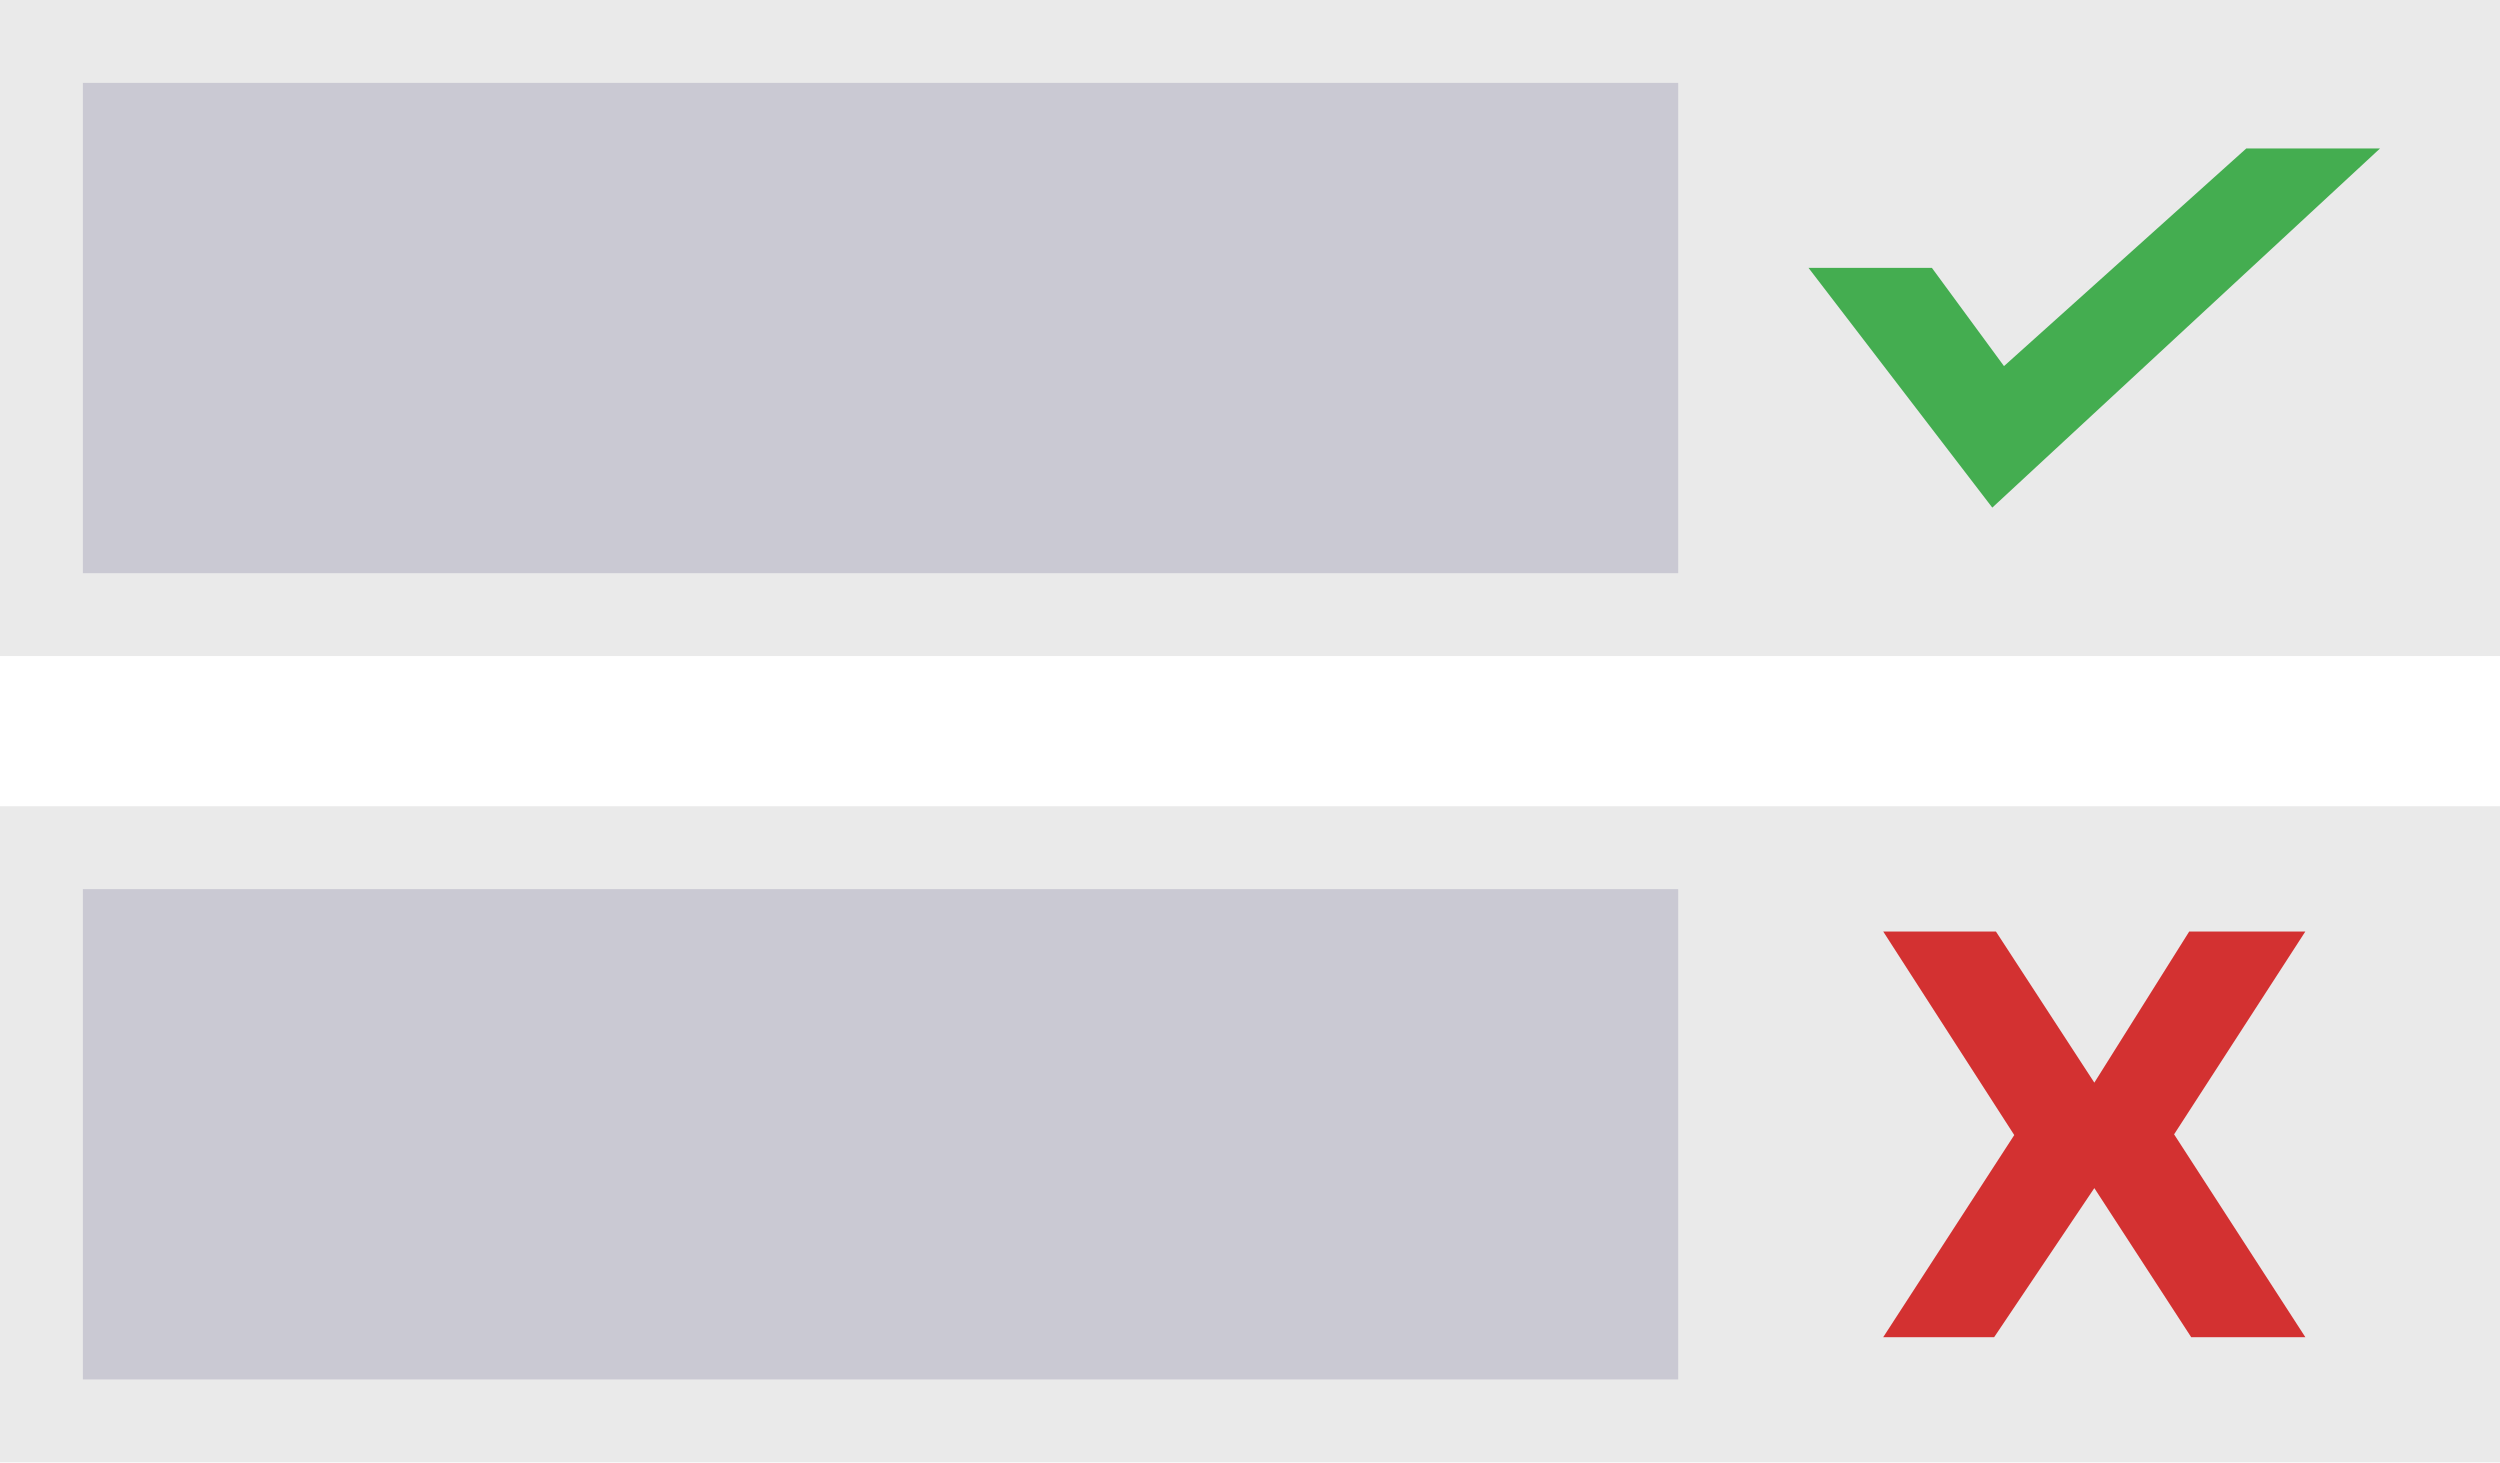
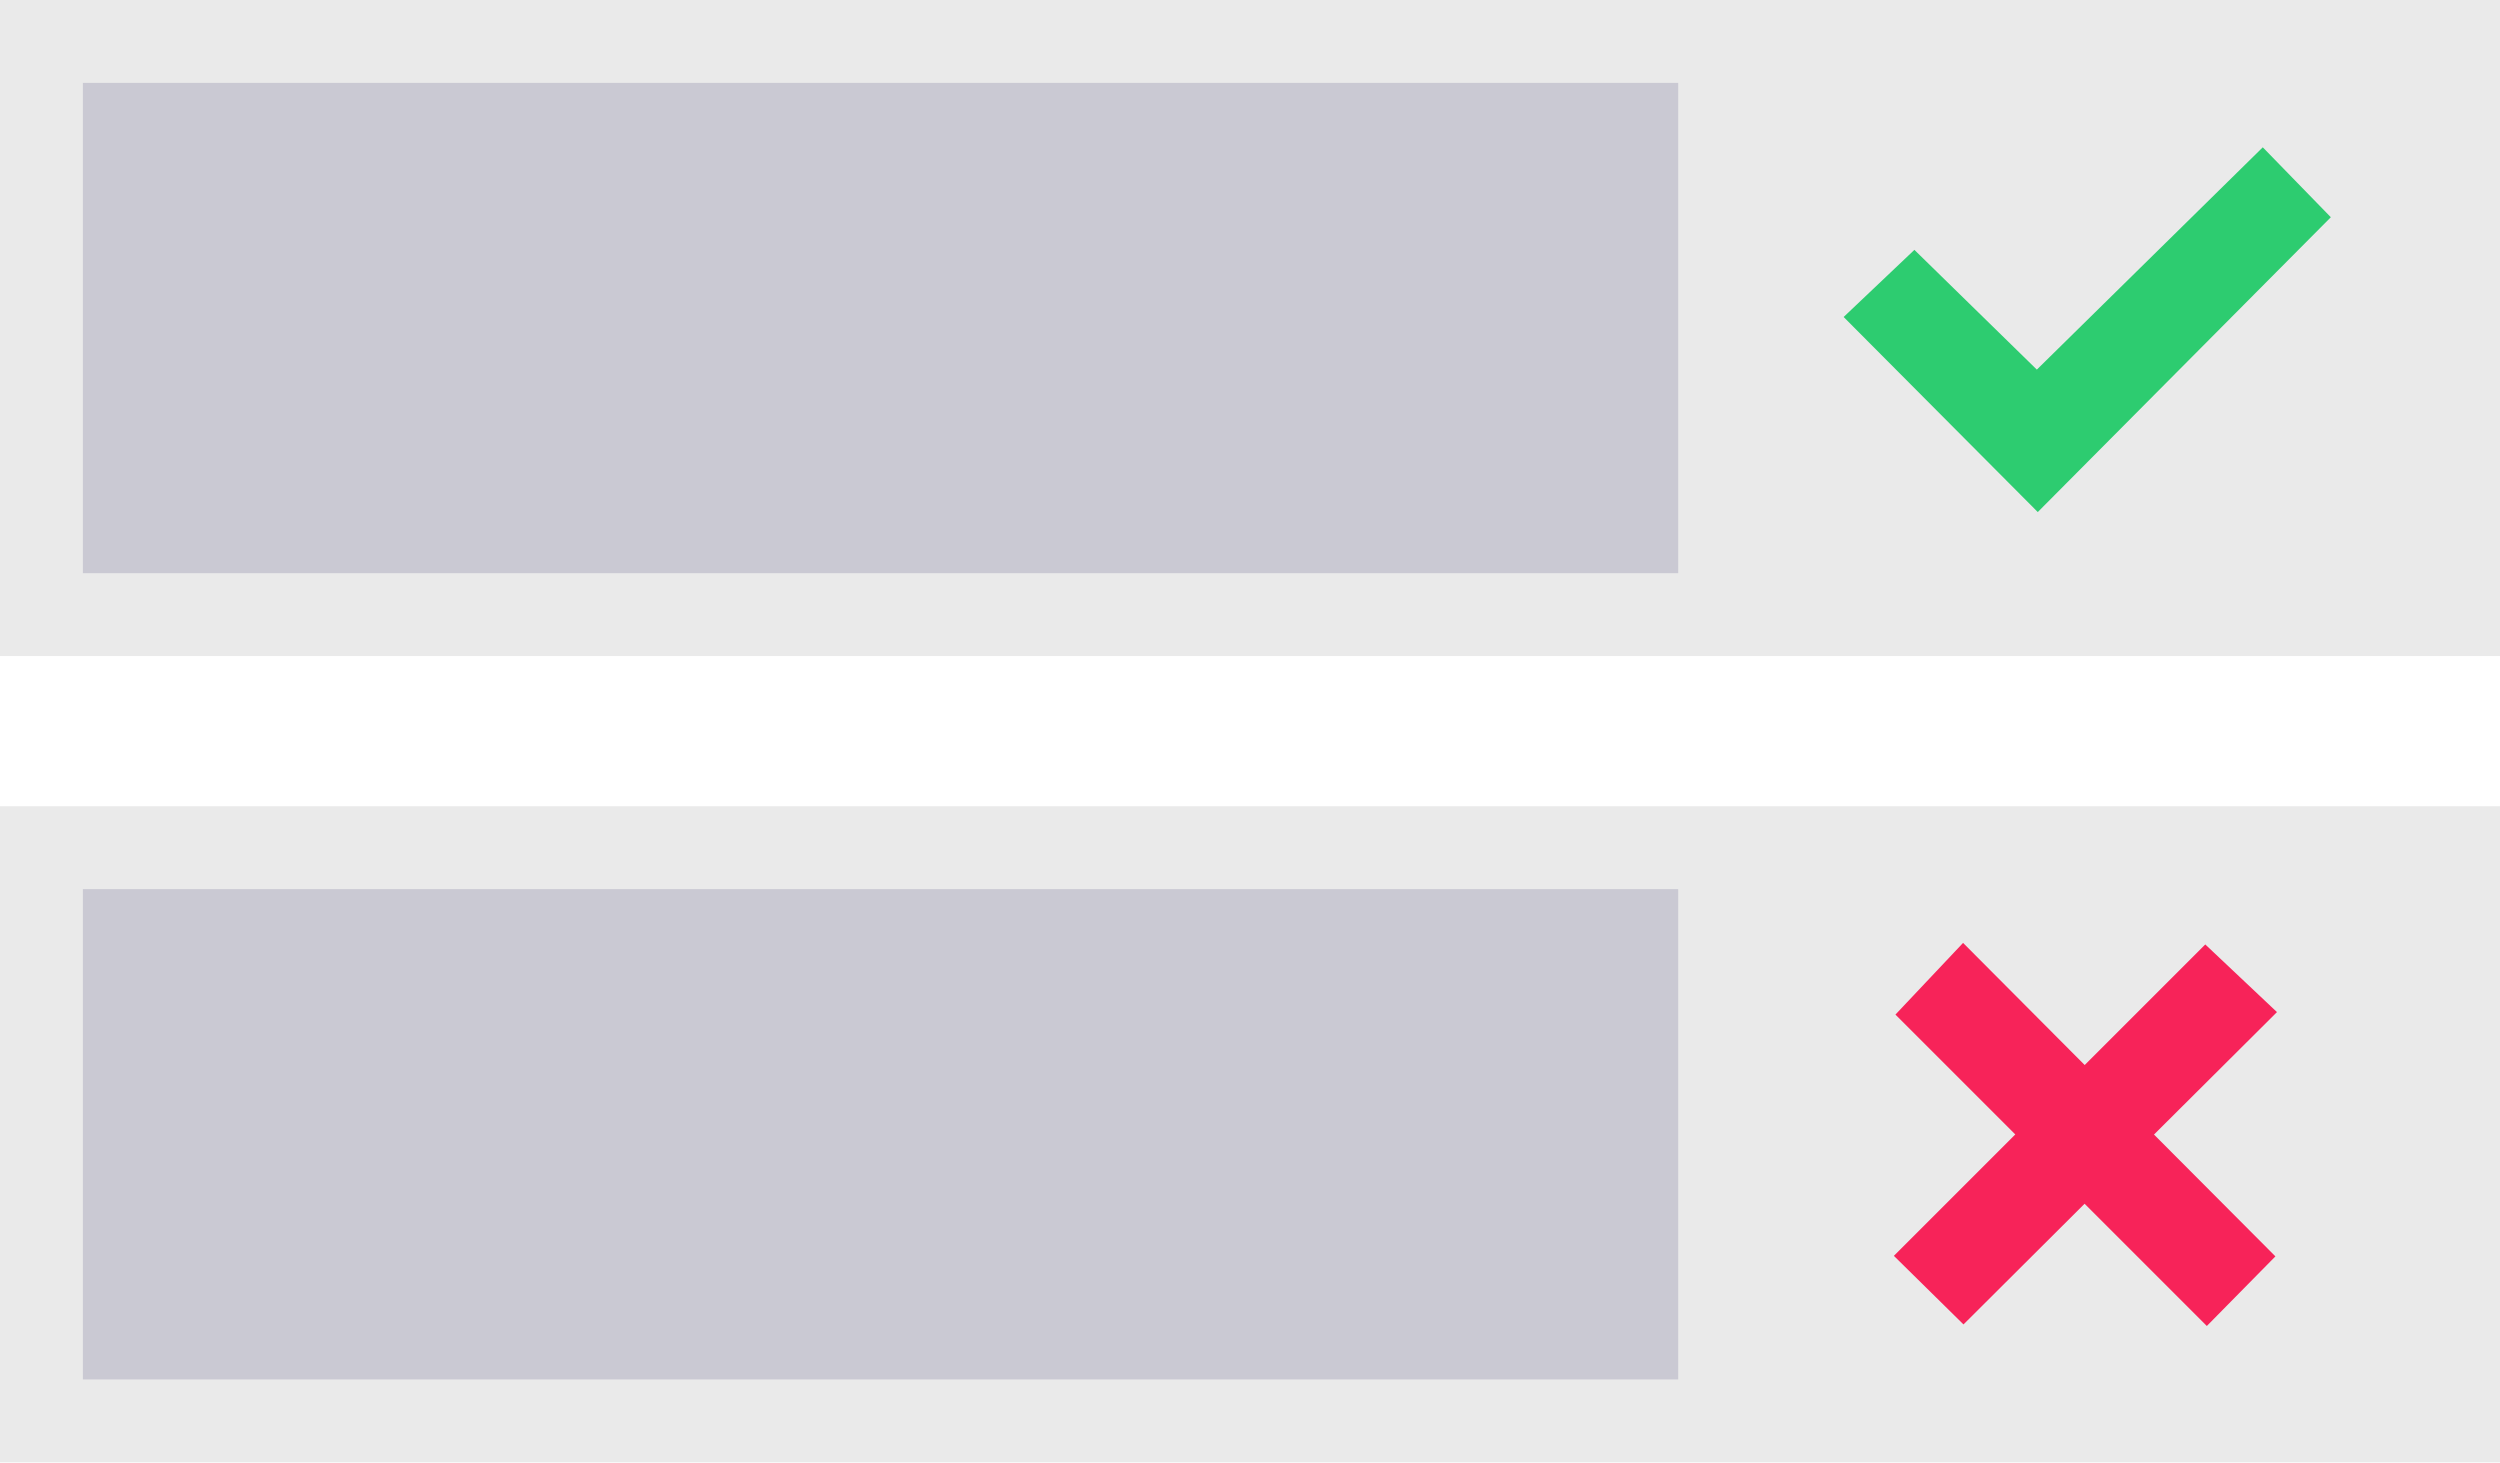
<svg xmlns="http://www.w3.org/2000/svg" id="Calque_1" data-name="Calque 1" viewBox="0 0 241.33 141.17">
  <defs>
-     <style>.cls-1{fill:#eaeaea;}.cls-2{fill:#cac9d3;}.cls-3{fill:#44ad50;}.cls-4{fill:#d33131;}</style>
+     <style>.cls-1{fill:none;}.cls-2{fill:#eaeaea;}.cls-3{fill:#cac9d3;}.cls-4{clip-path:url(#clip-path);}.cls-5{fill:#f72359;}.cls-6{clip-path:url(#clip-path-2);}.cls-7{fill:#2dcc70;}</style>
+     <clipPath id="clip-path">
+       <rect class="cls-1" x="182.83" y="91" width="37" height="37" />
+     </clipPath>
+     <clipPath id="clip-path-2">
+       <rect class="cls-1" x="177.67" y="8" width="47.33" height="47.33" />
+     </clipPath>
  </defs>
-   <rect class="cls-1" width="241.33" height="63.33" />
-   <rect class="cls-2" x="8" y="8" width="154" height="47.33" />
-   <rect class="cls-1" y="77.83" width="241.33" height="63.33" />
-   <rect class="cls-2" x="8" y="85.83" width="154" height="47.33" />
-   <polygon class="cls-3" points="174.58 25.86 186.49 25.86 193.45 35.34 216.84 14.33 229.75 14.33 192.32 49 174.58 25.86" />
-   <polygon class="cls-4" points="222.54 89.92 211.33 89.92 202.17 104.51 192.67 89.92 181.79 89.92 194.44 109.57 181.79 129.08 192.5 129.08 202.17 114.69 211.52 129.08 222.54 129.08 209.87 109.5 222.54 89.92" />
+   <rect class="cls-2" width="241.33" height="63.33" />
+   <rect class="cls-3" x="8" y="8" width="154" height="47.33" />
+   <rect class="cls-2" y="77.83" width="241.33" height="63.33" />
+   <rect class="cls-3" x="8" y="85.83" width="154" height="47.33" />
+   <g class="cls-4">
+     <polygon class="cls-5" points="182.97 97.94 194.54 109.51 182.83 121.22 182.83 121.24 189.54 127.85 201.23 116.2 213.03 128 219.65 121.28 207.93 109.52 219.8 97.7 212.88 91.17 201.24 102.81 189.5 91.02 182.97 97.94" />
+   </g>
+   <g class="cls-6">
+     <polygon class="cls-7" points="196.62 35.68 184.8 24.12 177.97 30.6 196.71 49.43 225 20.97 218.43 14.22 196.62 35.68" />
+   </g>
</svg>
